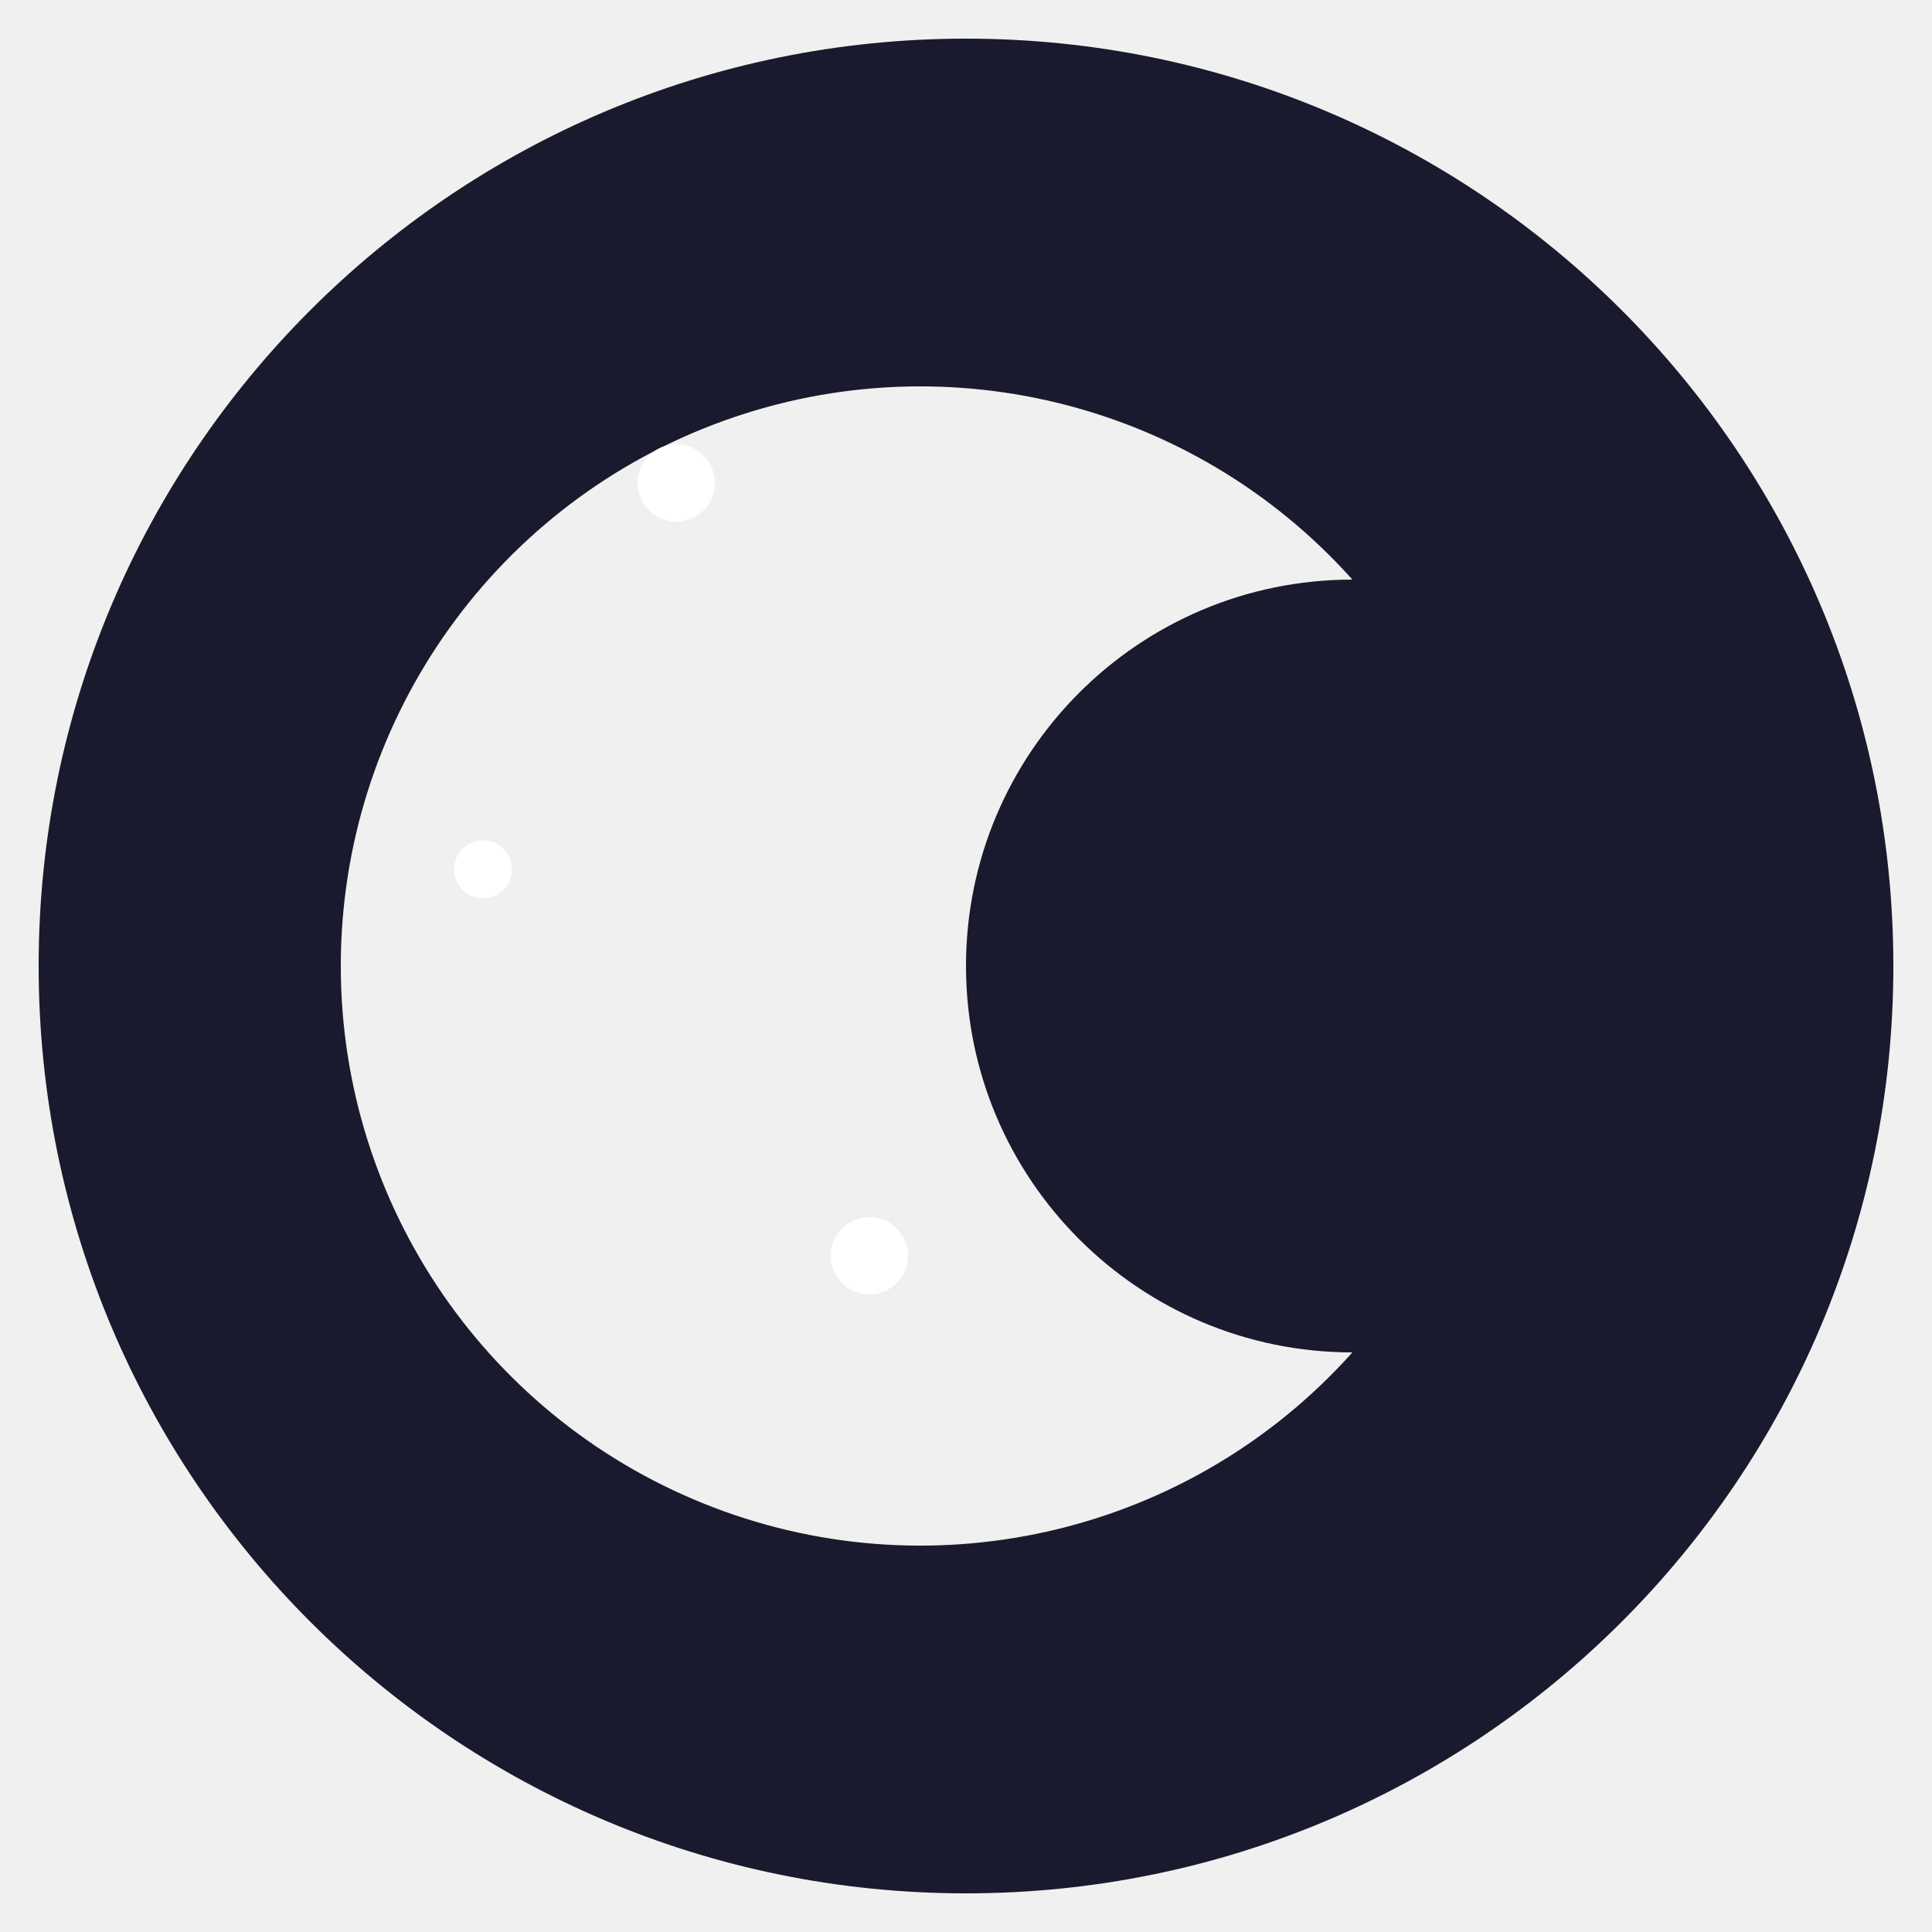
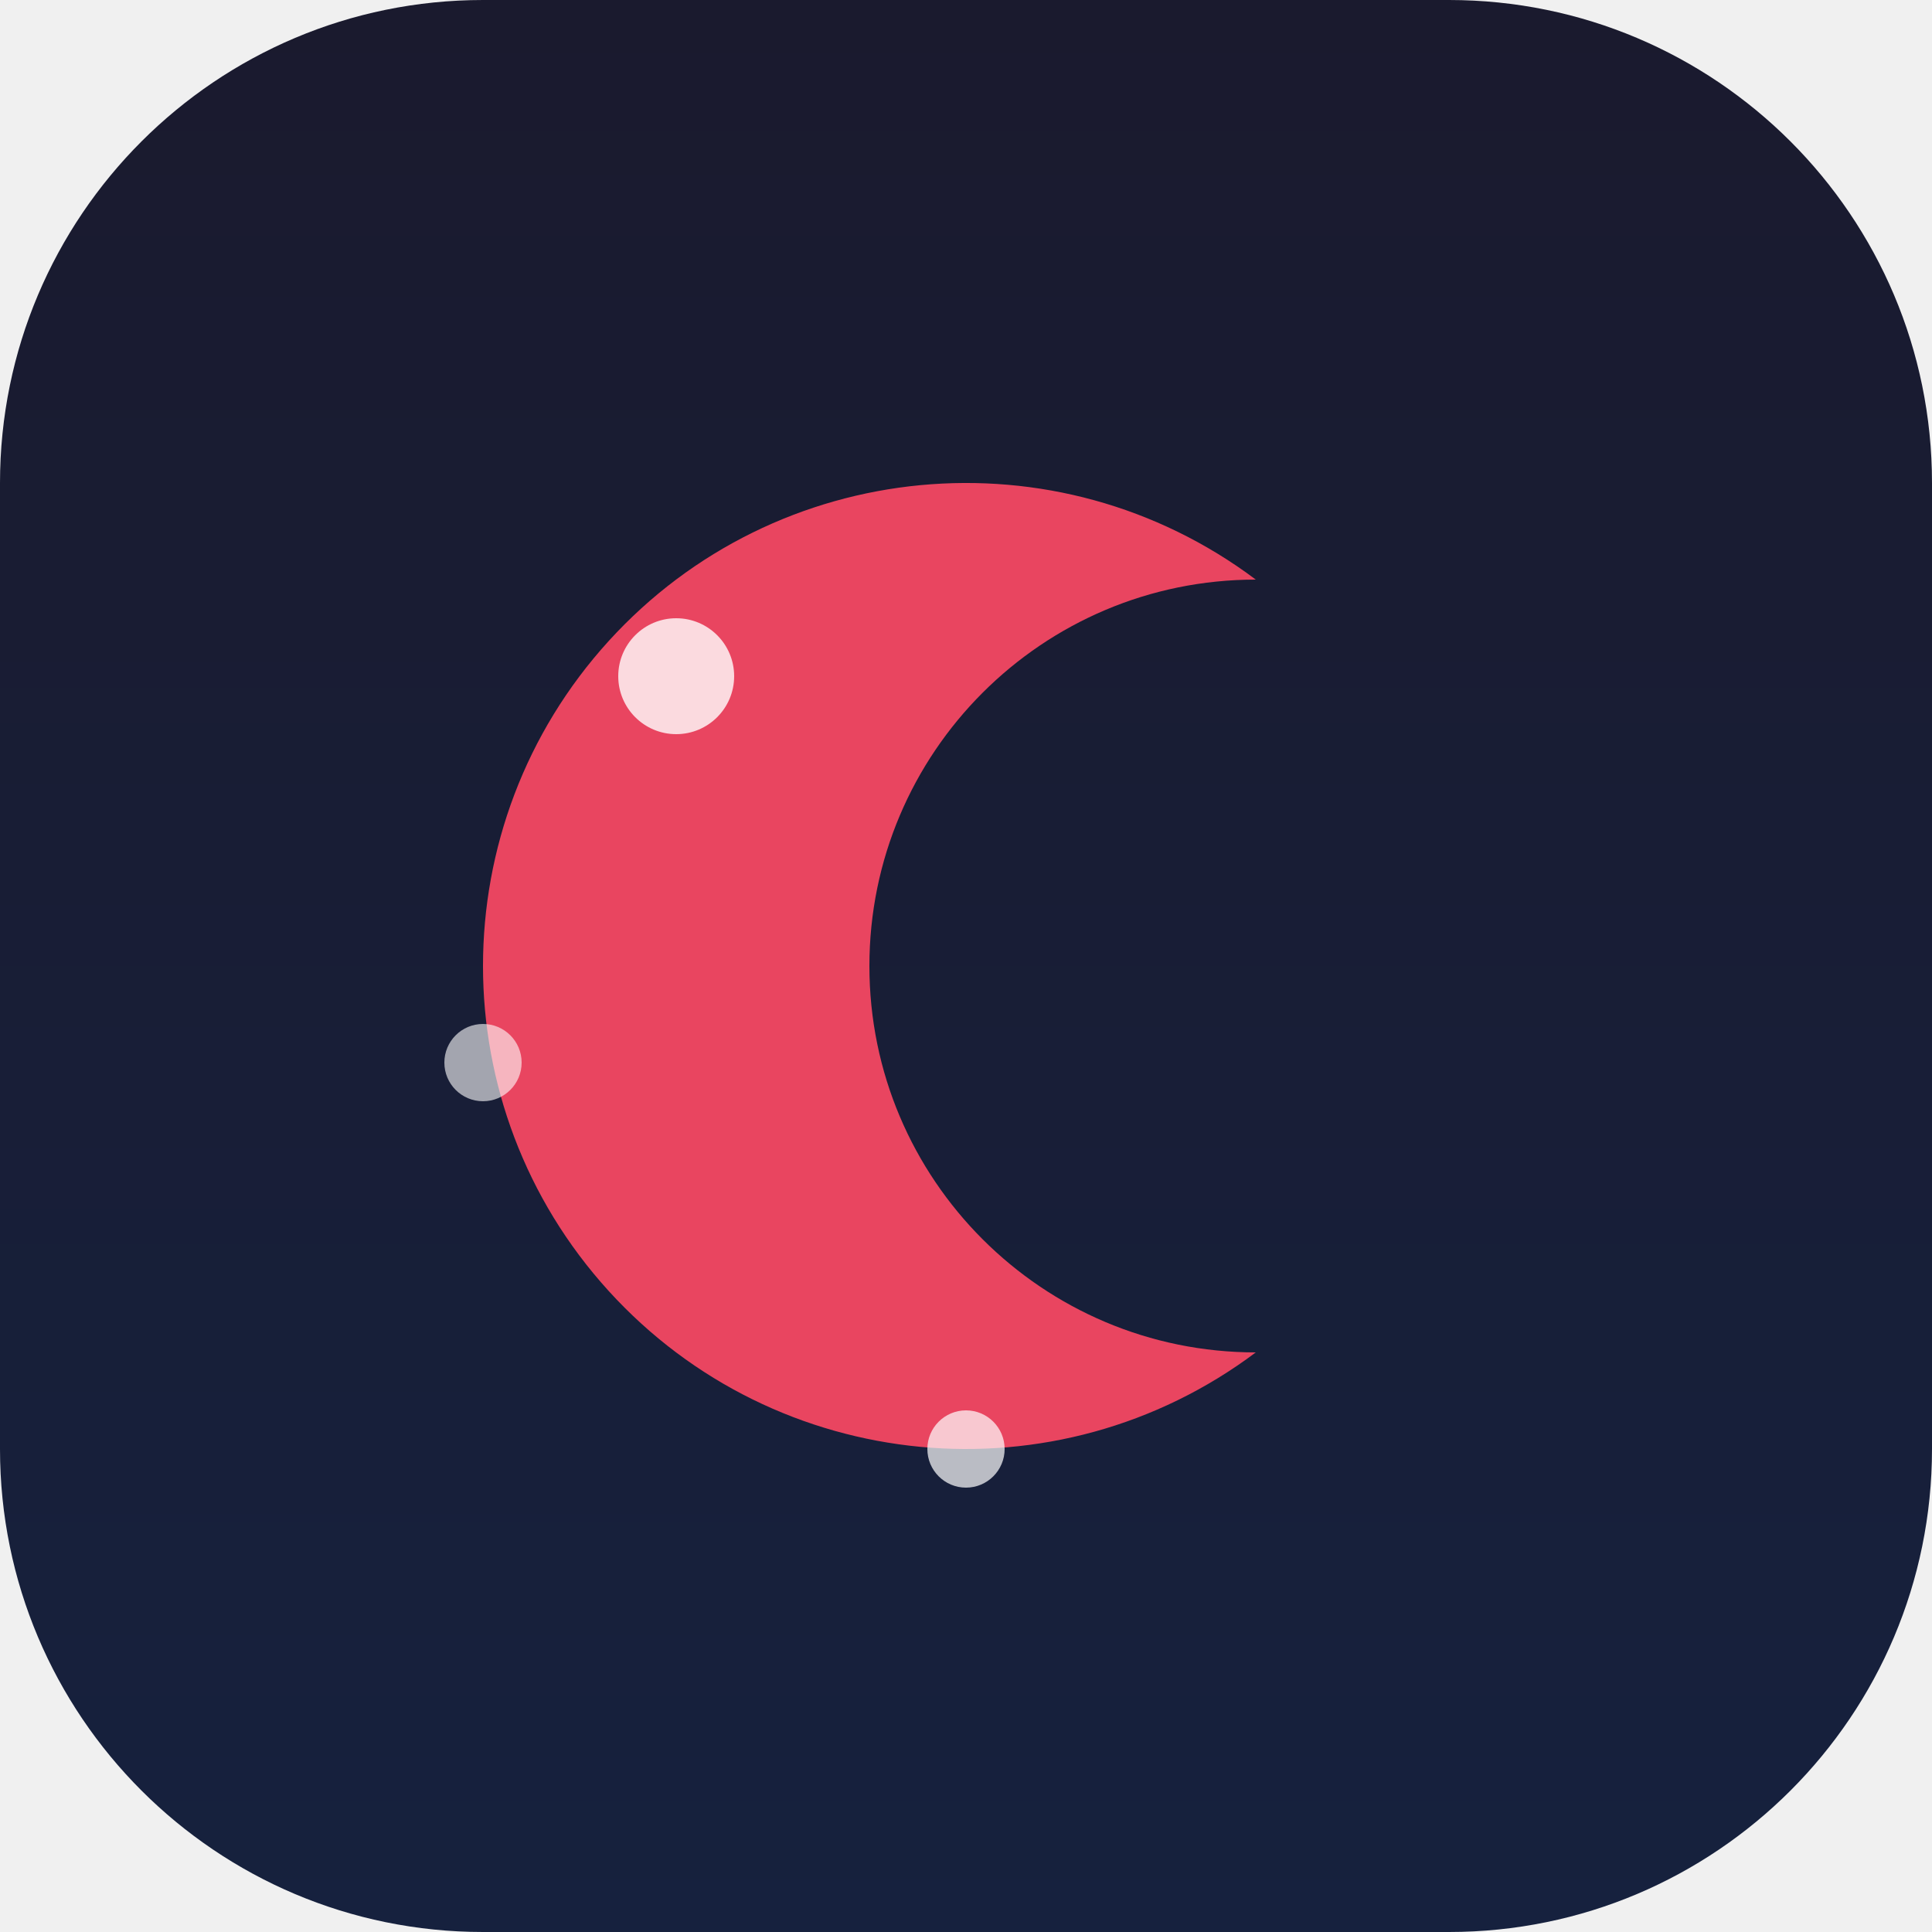
<svg xmlns="http://www.w3.org/2000/svg" viewBox="0 0 100 100">
-   <circle cx="50" cy="50" r="48" fill="#1a1a2e" />
-   <path d="M70,30 A30,30 0 1,0 70,70 A20,20 0 1,1 70,30" fill="#f0f0f0" />
-   <circle cx="35" cy="25" r="2" fill="#ffffff" />
-   <circle cx="25" cy="45" r="1.5" fill="#ffffff" />
-   <circle cx="45" cy="65" r="2" fill="#ffffff" />
+   <defs>
+     <linearGradient id="bgGrad" x1="0%" y1="0%" x2="0%" y2="100%">
+       <stop offset="0%" stop-color="#1A1A2E" />
+       <stop offset="100%" stop-color="#16213E" />
+     </linearGradient>
+   </defs>
+   <rect width="100" height="100" rx="25" fill="url(#bgGrad)" />
+   <path d="M65,30 A25,25 0 1,0 65,70 A20,20 0 1,1 65,30" fill="#E94560" />
+   <circle cx="35" cy="35" r="3" fill="#FFFFFF" opacity="0.8" />
+   <circle cx="25" cy="55" r="2" fill="#FFFFFF" opacity="0.6" />
+   <circle cx="50" cy="75" r="2" fill="#FFFFFF" opacity="0.7" />
</svg>
